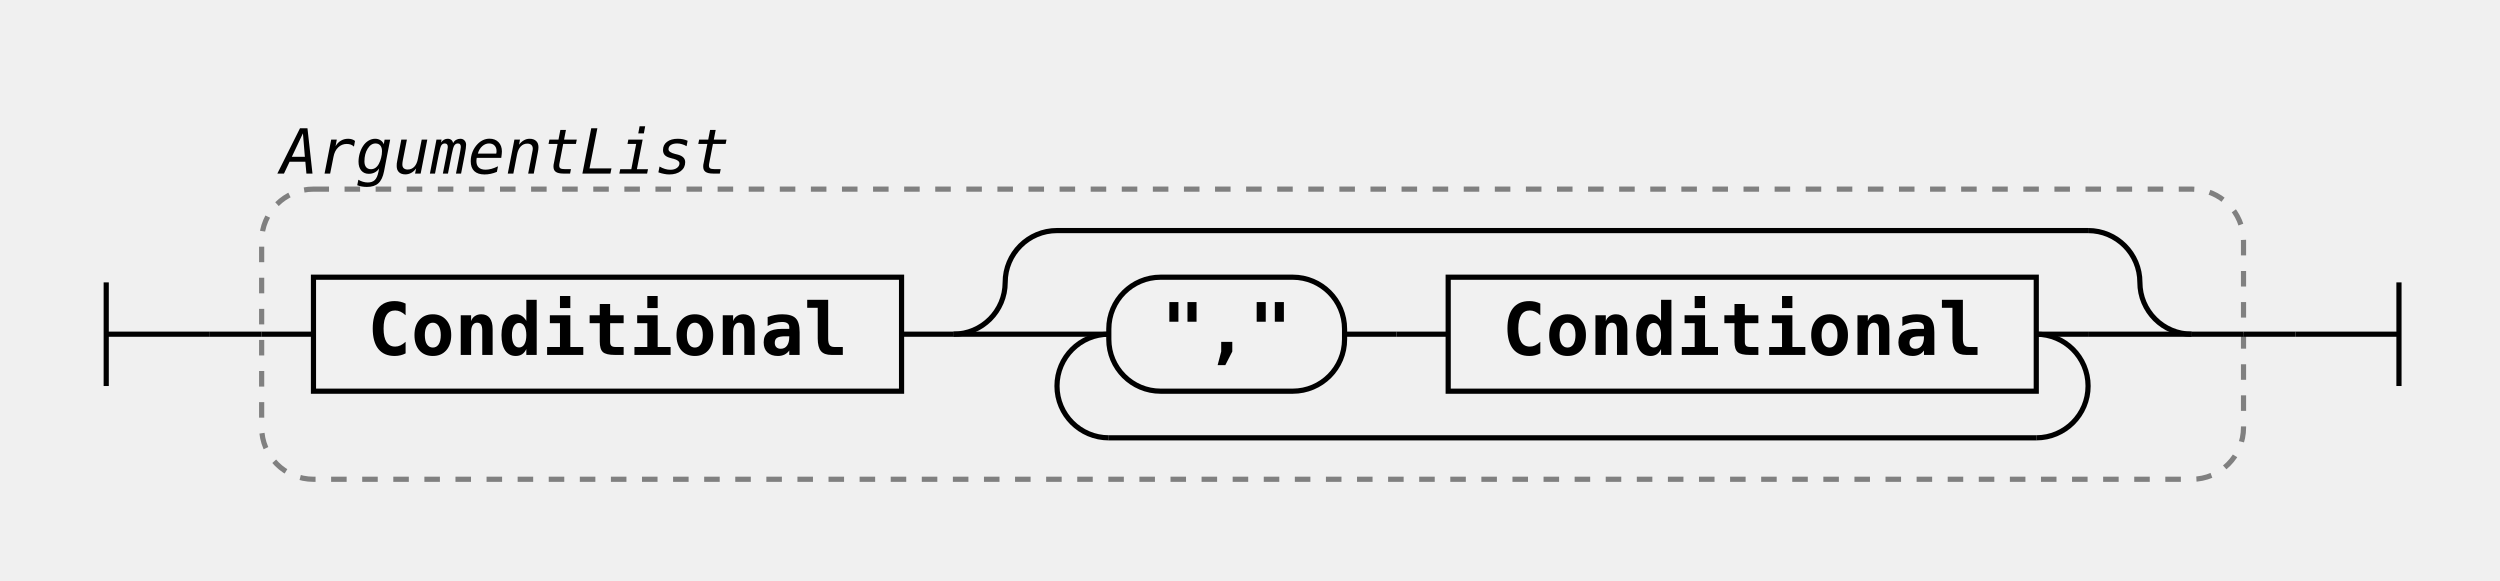
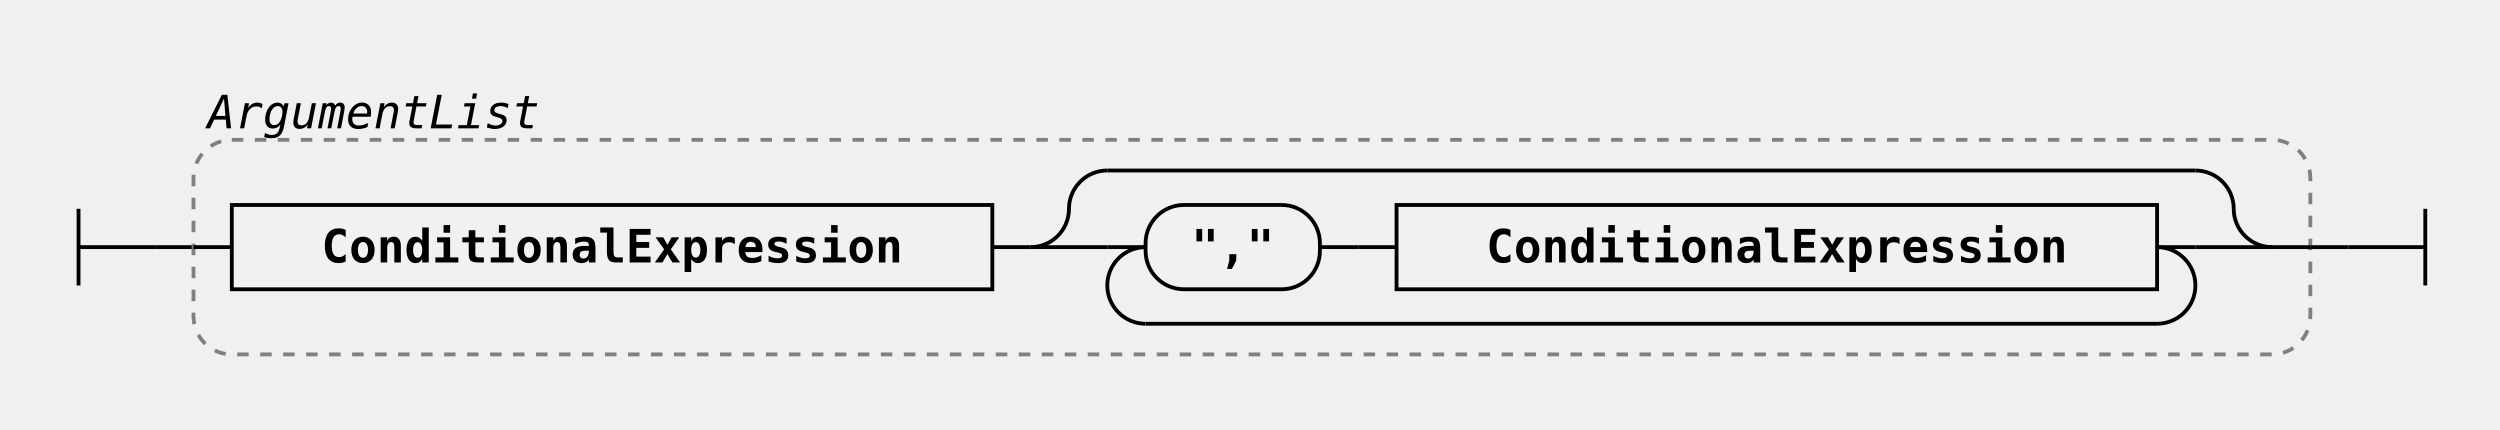
- <svg xmlns="http://www.w3.org/2000/svg" class="railroad-diagram" width="482.5" height="112" viewBox="0 0 482.5 112">
+ <svg xmlns="http://www.w3.org/2000/svg" class="railroad-diagram" width="652.5" height="112" viewBox="0 0 652.5 112">
  <g transform="translate(.5 .5)">
    <g class="Start">
      <path d="M20 54v20m0 -10h20" />
    </g>
    <path d="M40 64h10" />
    <g class="Group rule">
      <path d="M50 64h0" />
-       <path d="M432.5 64h0" />
-       <rect x="50" y="36" width="382.5" height="56" rx="10" ry="10" class="group-box" />
+       <path d="M602.5 64h0" />
+       <rect x="50" y="36" width="552.5" height="56" rx="10" ry="10" class="group-box" />
      <g class="Sequence">
        <path d="M50 64h10" />
-         <path d="M422.5 64h10" />
-         <path d="M173.5 64h10" />
+         <path d="M592.5 64h10" />
+         <path d="M258.5 64h10" />
        <g class="non-terminal rule-ref">
          <path d="M60 64h0" />
-           <path d="M173.5 64h0" />
-           <rect x="60" y="53" width="113.5" height="22" />
-           <text x="116.75" y="68">Conditional</text>
+           <path d="M258.5 64h0" />
+           <rect x="60" y="53" width="198.5" height="22" />
+           <text x="159.25" y="68">ConditionalExpression</text>
        </g>
        <g class="Choice">
-           <path d="M183.5 64h0" />
-           <path d="M422.5 64h0" />
-           <path d="M183.5 64a10 10 0 0 0 10 -10v0a10 10 0 0 1 10 -10" />
+           <path d="M268.5 64h0" />
+           <path d="M592.5 64h0" />
+           <path d="M268.5 64a10 10 0 0 0 10 -10v0a10 10 0 0 1 10 -10" />
          <g class="Skip">
-             <path d="M203.5 44h199" />
+             <path d="M288.5 44h284" />
          </g>
-           <path d="M402.5 44a10 10 0 0 1 10 10v0a10 10 0 0 0 10 10" />
-           <path d="M183.5 64h20" />
+           <path d="M572.5 44a10 10 0 0 1 10 10v0a10 10 0 0 0 10 10" />
+           <path d="M268.5 64h20" />
          <g class="OneOrMore">
-             <path d="M203.5 64h0" />
-             <path d="M402.5 64h0" />
-             <path d="M213.5 64a10 10 0 0 0 -10 10v0a10 10 0 0 0 10 10" />
+             <path d="M288.5 64h0" />
+             <path d="M572.5 64h0" />
+             <path d="M298.5 64a10 10 0 0 0 -10 10v0a10 10 0 0 0 10 10" />
            <g class="Skip">
-               <path d="M213.5 84h179" />
+               <path d="M298.5 84h264" />
            </g>
-             <path d="M392.5 84a10 10 0 0 0 10 -10v0a10 10 0 0 0 -10 -10" />
-             <path d="M203.5 64h10" />
-             <path d="M392.5 64h10" />
+             <path d="M562.5 84a10 10 0 0 0 10 -10v0a10 10 0 0 0 -10 -10" />
+             <path d="M288.5 64h10" />
+             <path d="M562.5 64h10" />
            <g class="Sequence">
-               <path d="M213.5 64h0" />
-               <path d="M392.5 64h0" />
-               <path d="M259 64h10" />
+               <path d="M298.5 64h0" />
+               <path d="M562.5 64h0" />
+               <path d="M344 64h10" />
              <g class="terminal literal">
-                 <path d="M213.5 64h0" />
-                 <path d="M259 64h0" />
-                 <rect x="213.5" y="53" width="45.5" height="22" rx="10" ry="10" />
-                 <text x="236.25" y="68">","</text>
+                 <path d="M298.5 64h0" />
+                 <path d="M344 64h0" />
+                 <rect x="298.5" y="53" width="45.5" height="22" rx="10" ry="10" />
+                 <text x="321.25" y="68">","</text>
              </g>
-               <path d="M269 64h10" />
+               <path d="M354 64h10" />
              <g class="non-terminal rule-ref">
-                 <path d="M279 64h0" />
-                 <path d="M392.5 64h0" />
-                 <rect x="279" y="53" width="113.5" height="22" />
-                 <text x="335.75" y="68">Conditional</text>
+                 <path d="M364 64h0" />
+                 <path d="M562.5 64h0" />
+                 <rect x="364" y="53" width="198.5" height="22" />
+                 <text x="463.25" y="68">ConditionalExpression</text>
              </g>
            </g>
          </g>
-           <path d="M402.5 64h20" />
+           <path d="M572.5 64h20" />
        </g>
      </g>
      <g class="comment">
        <path d="M50 28h0" />
        <path d="M144 28h0" />
        <text x="97" y="33" class="comment">ArgumentList</text>
      </g>
    </g>
-     <path d="M432.5 64h10" />
-     <path class="End" d="M 442.5 64 h 20 m 0 -10 v 20" />
+     <path d="M602.5 64h10" />
+     <path class="End" d="M 612.5 64 h 20 m 0 -10 v 20" />
  </g>
  <style>.ruleId {
  color: black;
  font-weight: bold;
}

.mainRule {}

.subRule {}

.subRuleAnchor {
  /* font-weight: bolder; */
  /* fill: green; */
  /* font-size: 110%;
  font-style: normal */
}

.parent {
  font-family: Verdana, Arial, Helvetica, sans-serif;
  font-size: 14px;
}

/* , .railroad-diagram */
.svg {
  display: flex;
  align-items: center;
  justify-content: center;
}

.test {
  background-color: lightgoldenrodyellow;
}


/* --------------------------------- svg styles ---------------------------------------- */

/* tspan {
  fill: blue
} */

svg.railroad-diagram {
  /*background-color: hsl(30,20%,95%);*/
  background-color: white;
}

.railroad-diagram path {
  stroke-width: 1;
  stroke: black;
  fill: rgba(0, 0, 0, 0);
}

text {
-   font: bold 14px monospace;
+   font: bold 12px monospace;
  text-anchor: middle;
  white-space: pre;
}

text.diagram-text {
  font-size: 12px;
}

text.diagram-arrow {
-   font-size: 16px;
+   font-size: 14px;
}

text.label {
  text-anchor: start;
}

text.comment {
  font: italic 12px monospace;
}

g.non-terminal text {
  /*font-style: italic;*/
}

rect {
  stroke-width: 1;
  stroke: black;
  fill: rgb(241, 241, 241);
}

rect.group-box {
  stroke: gray;
  stroke-dasharray: 3 3;
  fill: none;
}

path.diagram-text {
  stroke-width: 3;
  stroke: black;
  fill: white;
  cursor: help;
}

.decision path {
  fill: #ccc;
}

g.diagram-text:hover path.diagram-text {
  fill: #eee;
}

text.repeat-text {
  font: italic 12px monospace;
  text-anchor: end;
}

.repeat-box&gt;rect.group-box {
  stroke: gray;
  stroke-width: 2;
  stroke-dasharray: 1 5;
  fill: none;
}

.delimiter&gt;rect.group-box {
  stroke: gray;
  stroke-width: 2;
  stroke-dasharray: 1 5;
  fill: none;
}</style>
</svg>
